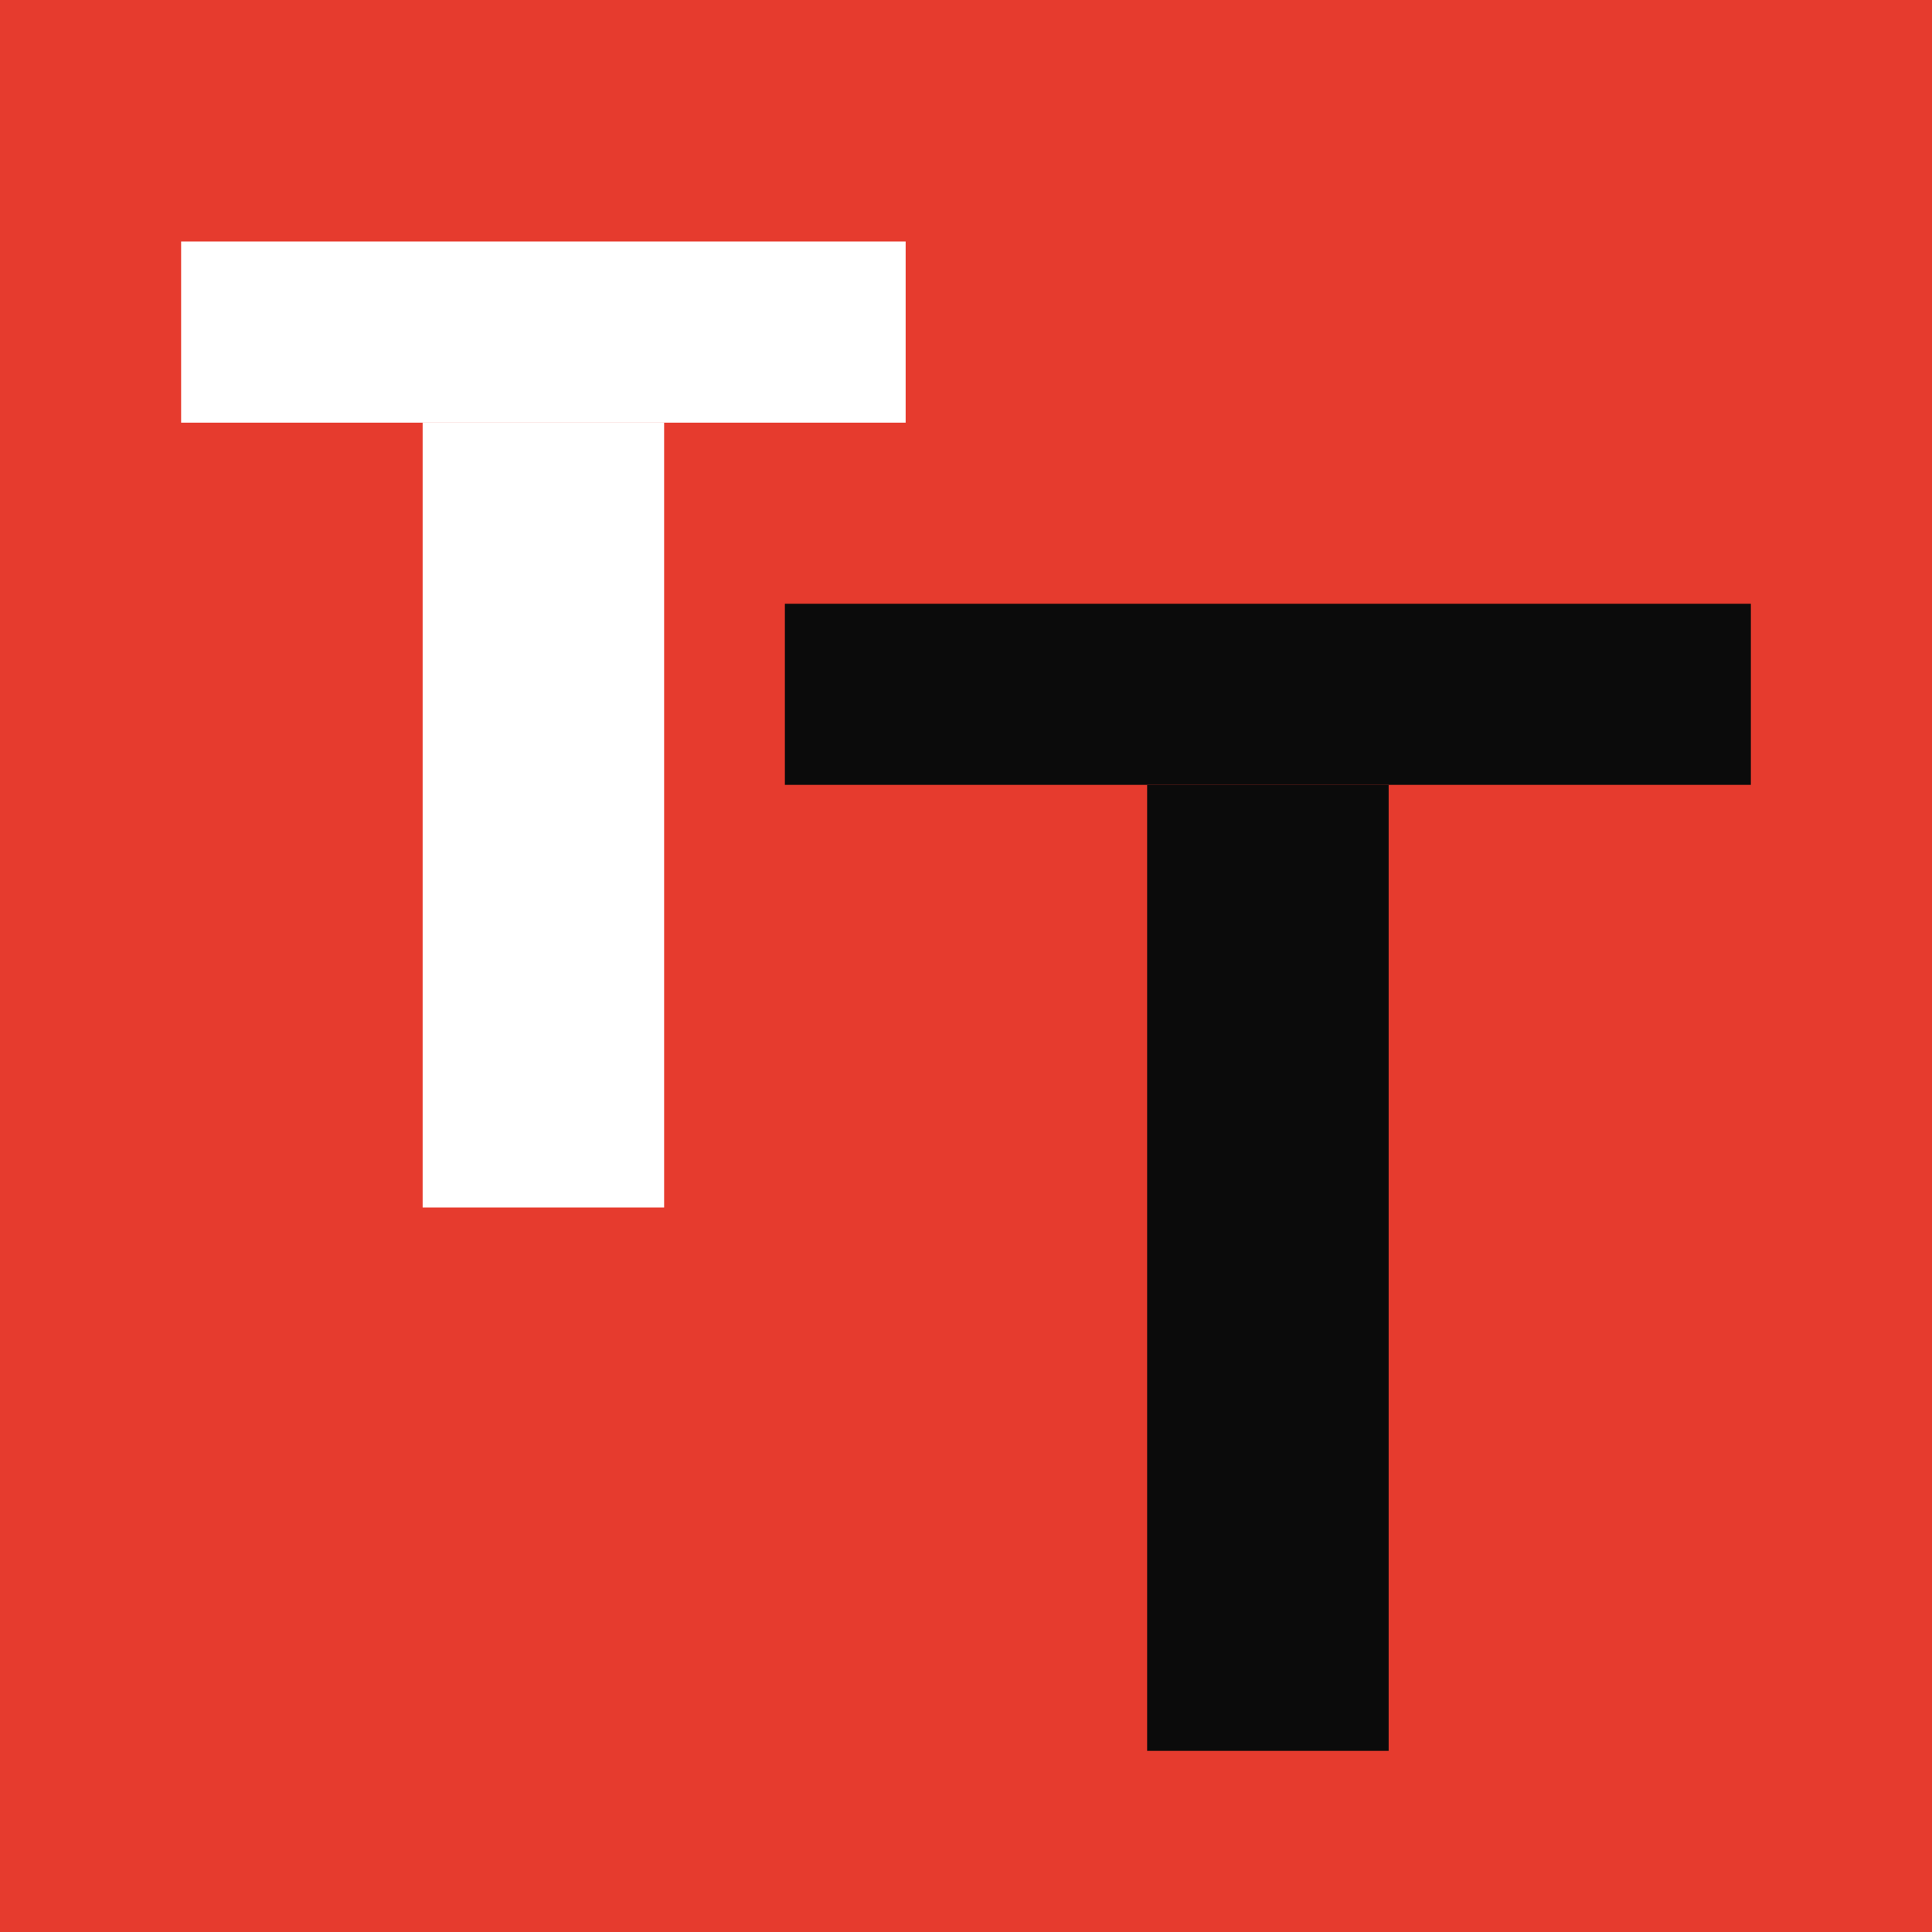
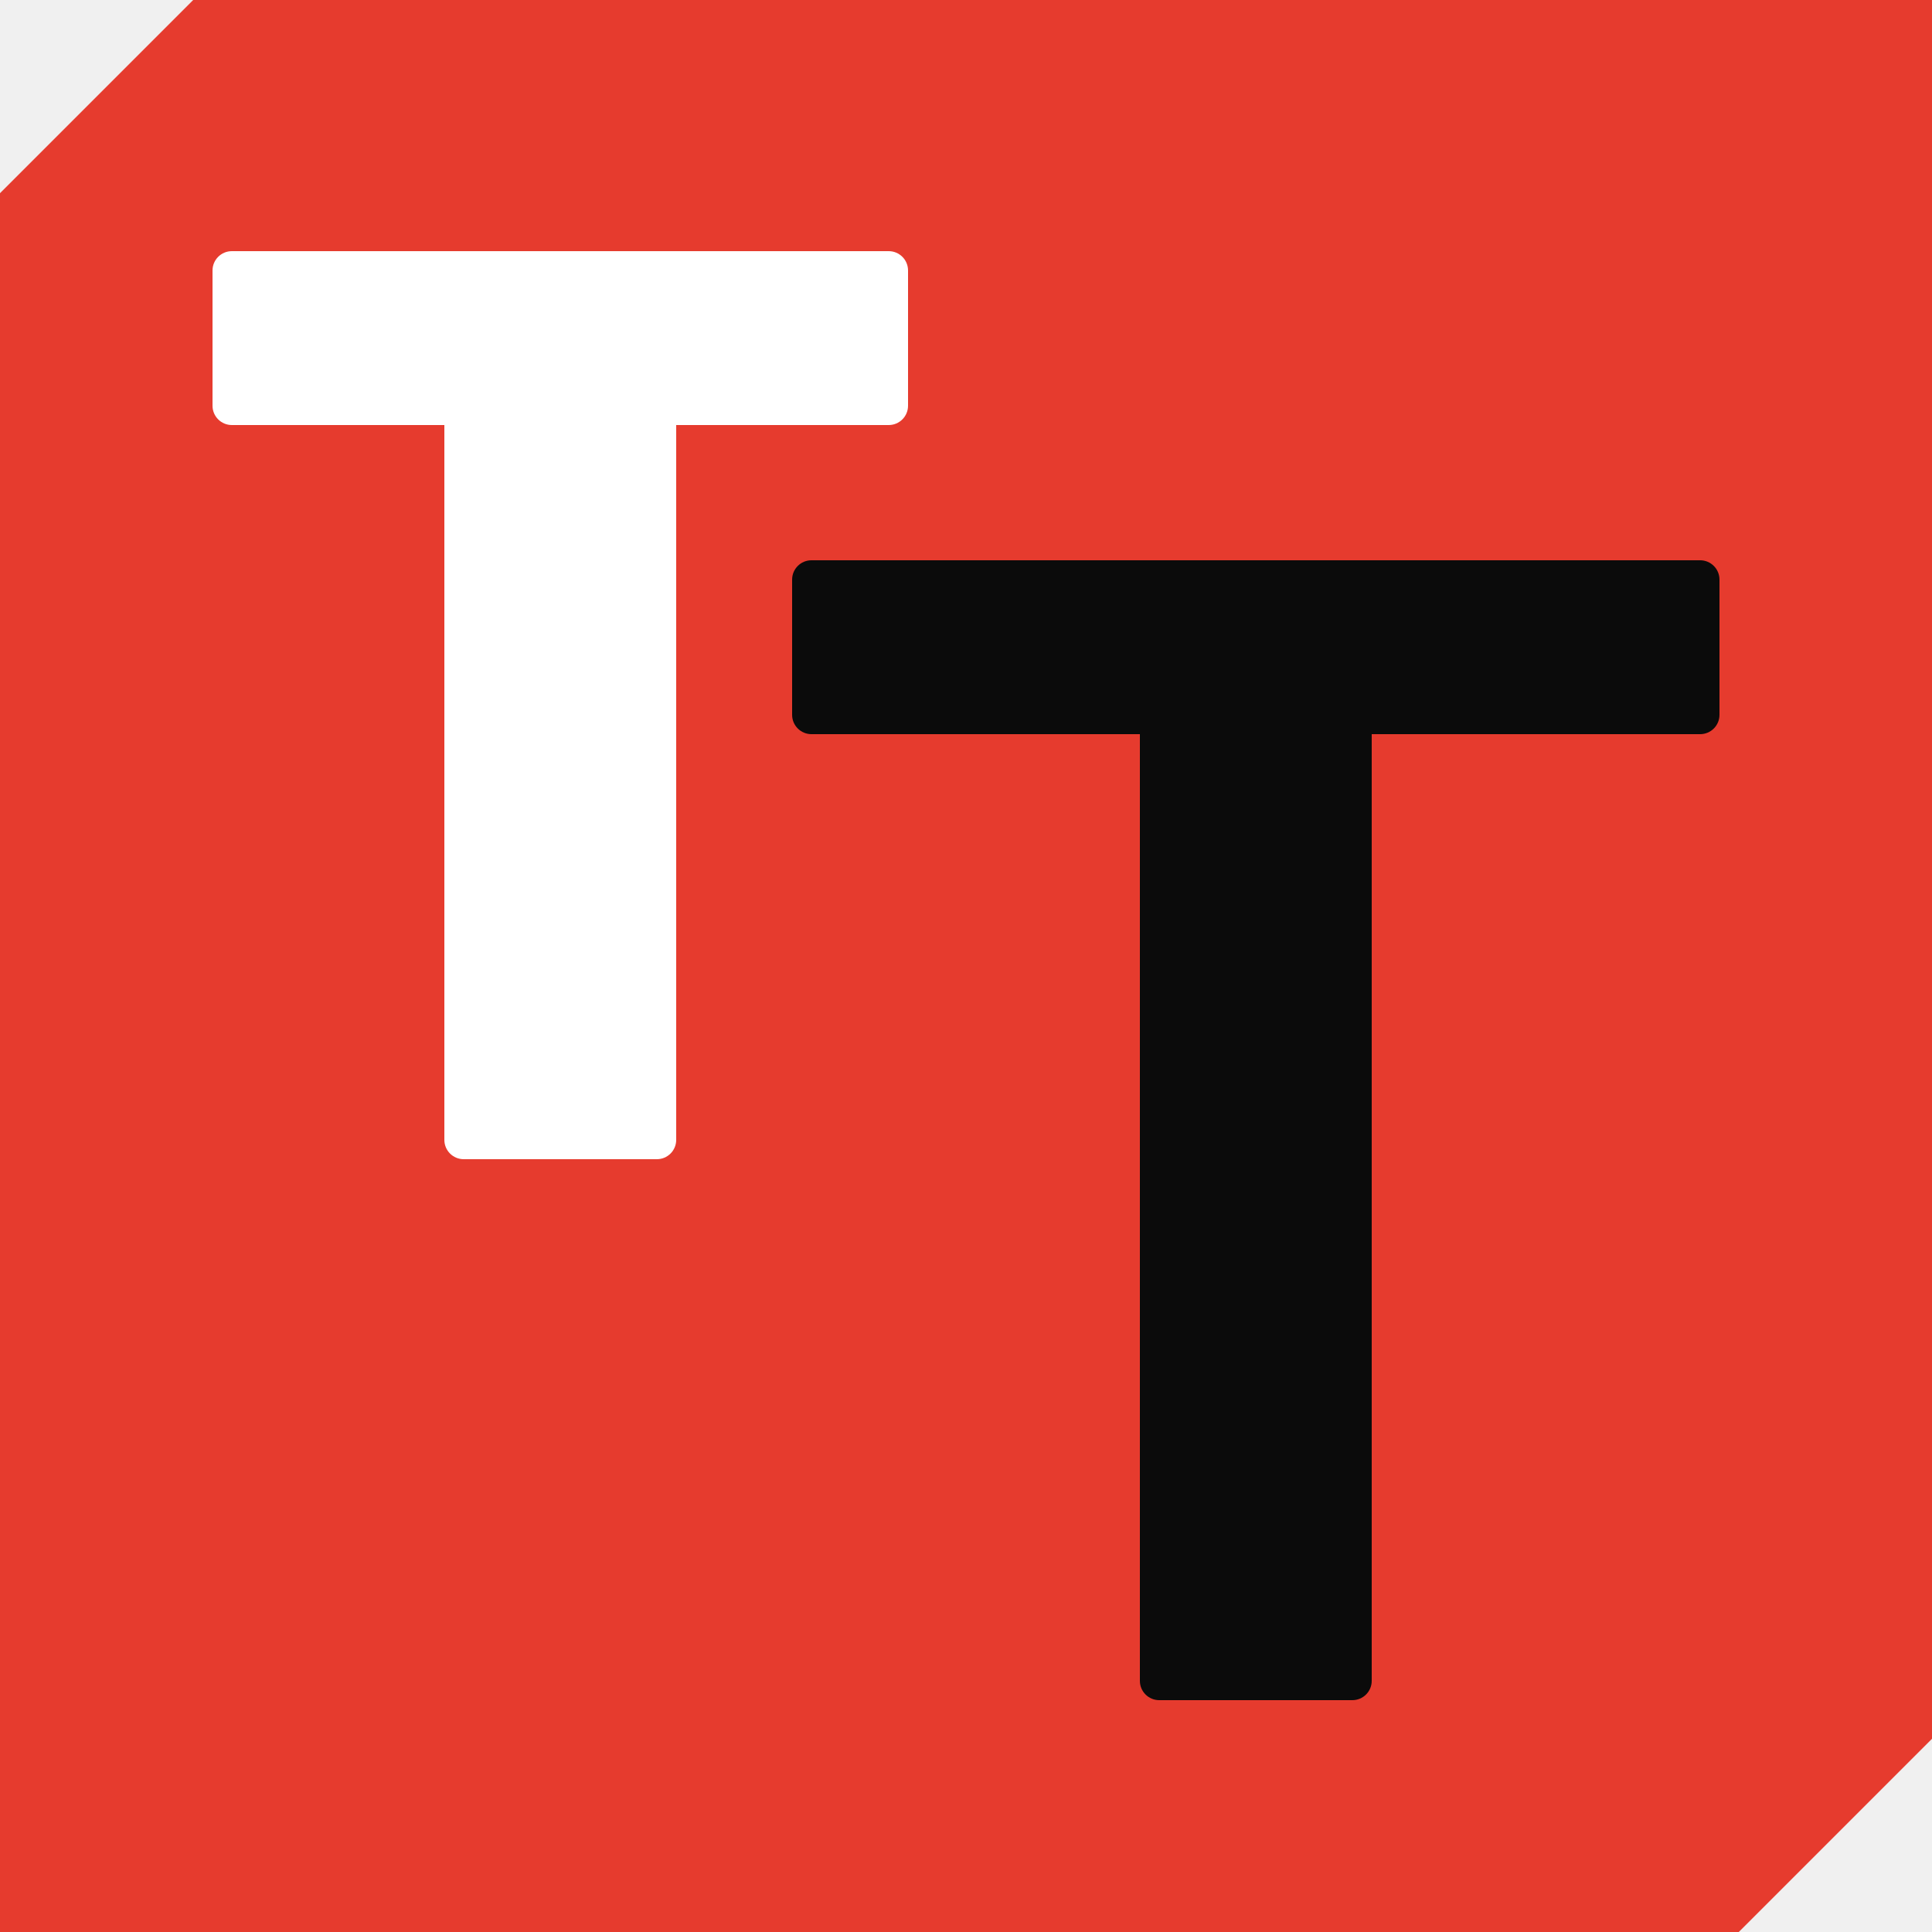
- <svg xmlns="http://www.w3.org/2000/svg" viewBox="0 0 32 32" width="32" height="32" role="img" aria-label="ToonTrad favicon">
-   <rect x="0" y="0" width="32" height="32" fill="#e63b2e" />
-   <rect x="3" y="4" width="12" height="3" fill="white" />
-   <rect x="7" y="7" width="4" height="13" fill="white" />
-   <rect x="13" y="10" width="16" height="3" fill="#0b0b0b" />
-   <rect x="19" y="13" width="4" height="16" fill="#0b0b0b" />
+ <svg xmlns="http://www.w3.org/2000/svg" viewBox="0 0 100 100" width="100" height="100" role="img" aria-label="ToonTrad">
+   <polygon points="10,0 100,0 100,90 90,100 0,100 0,10" fill="#e63b2e" />
+   <rect x="11" y="13" width="36" height="9" rx="1" fill="white" />
+   <rect x="23" y="21" width="12" height="39" rx="1" fill="white" />
+   <rect x="41" y="29" width="48" height="9" rx="1" fill="#0b0b0b" />
+   <rect x="59" y="37" width="12" height="51" rx="1" fill="#0b0b0b" />
</svg>
